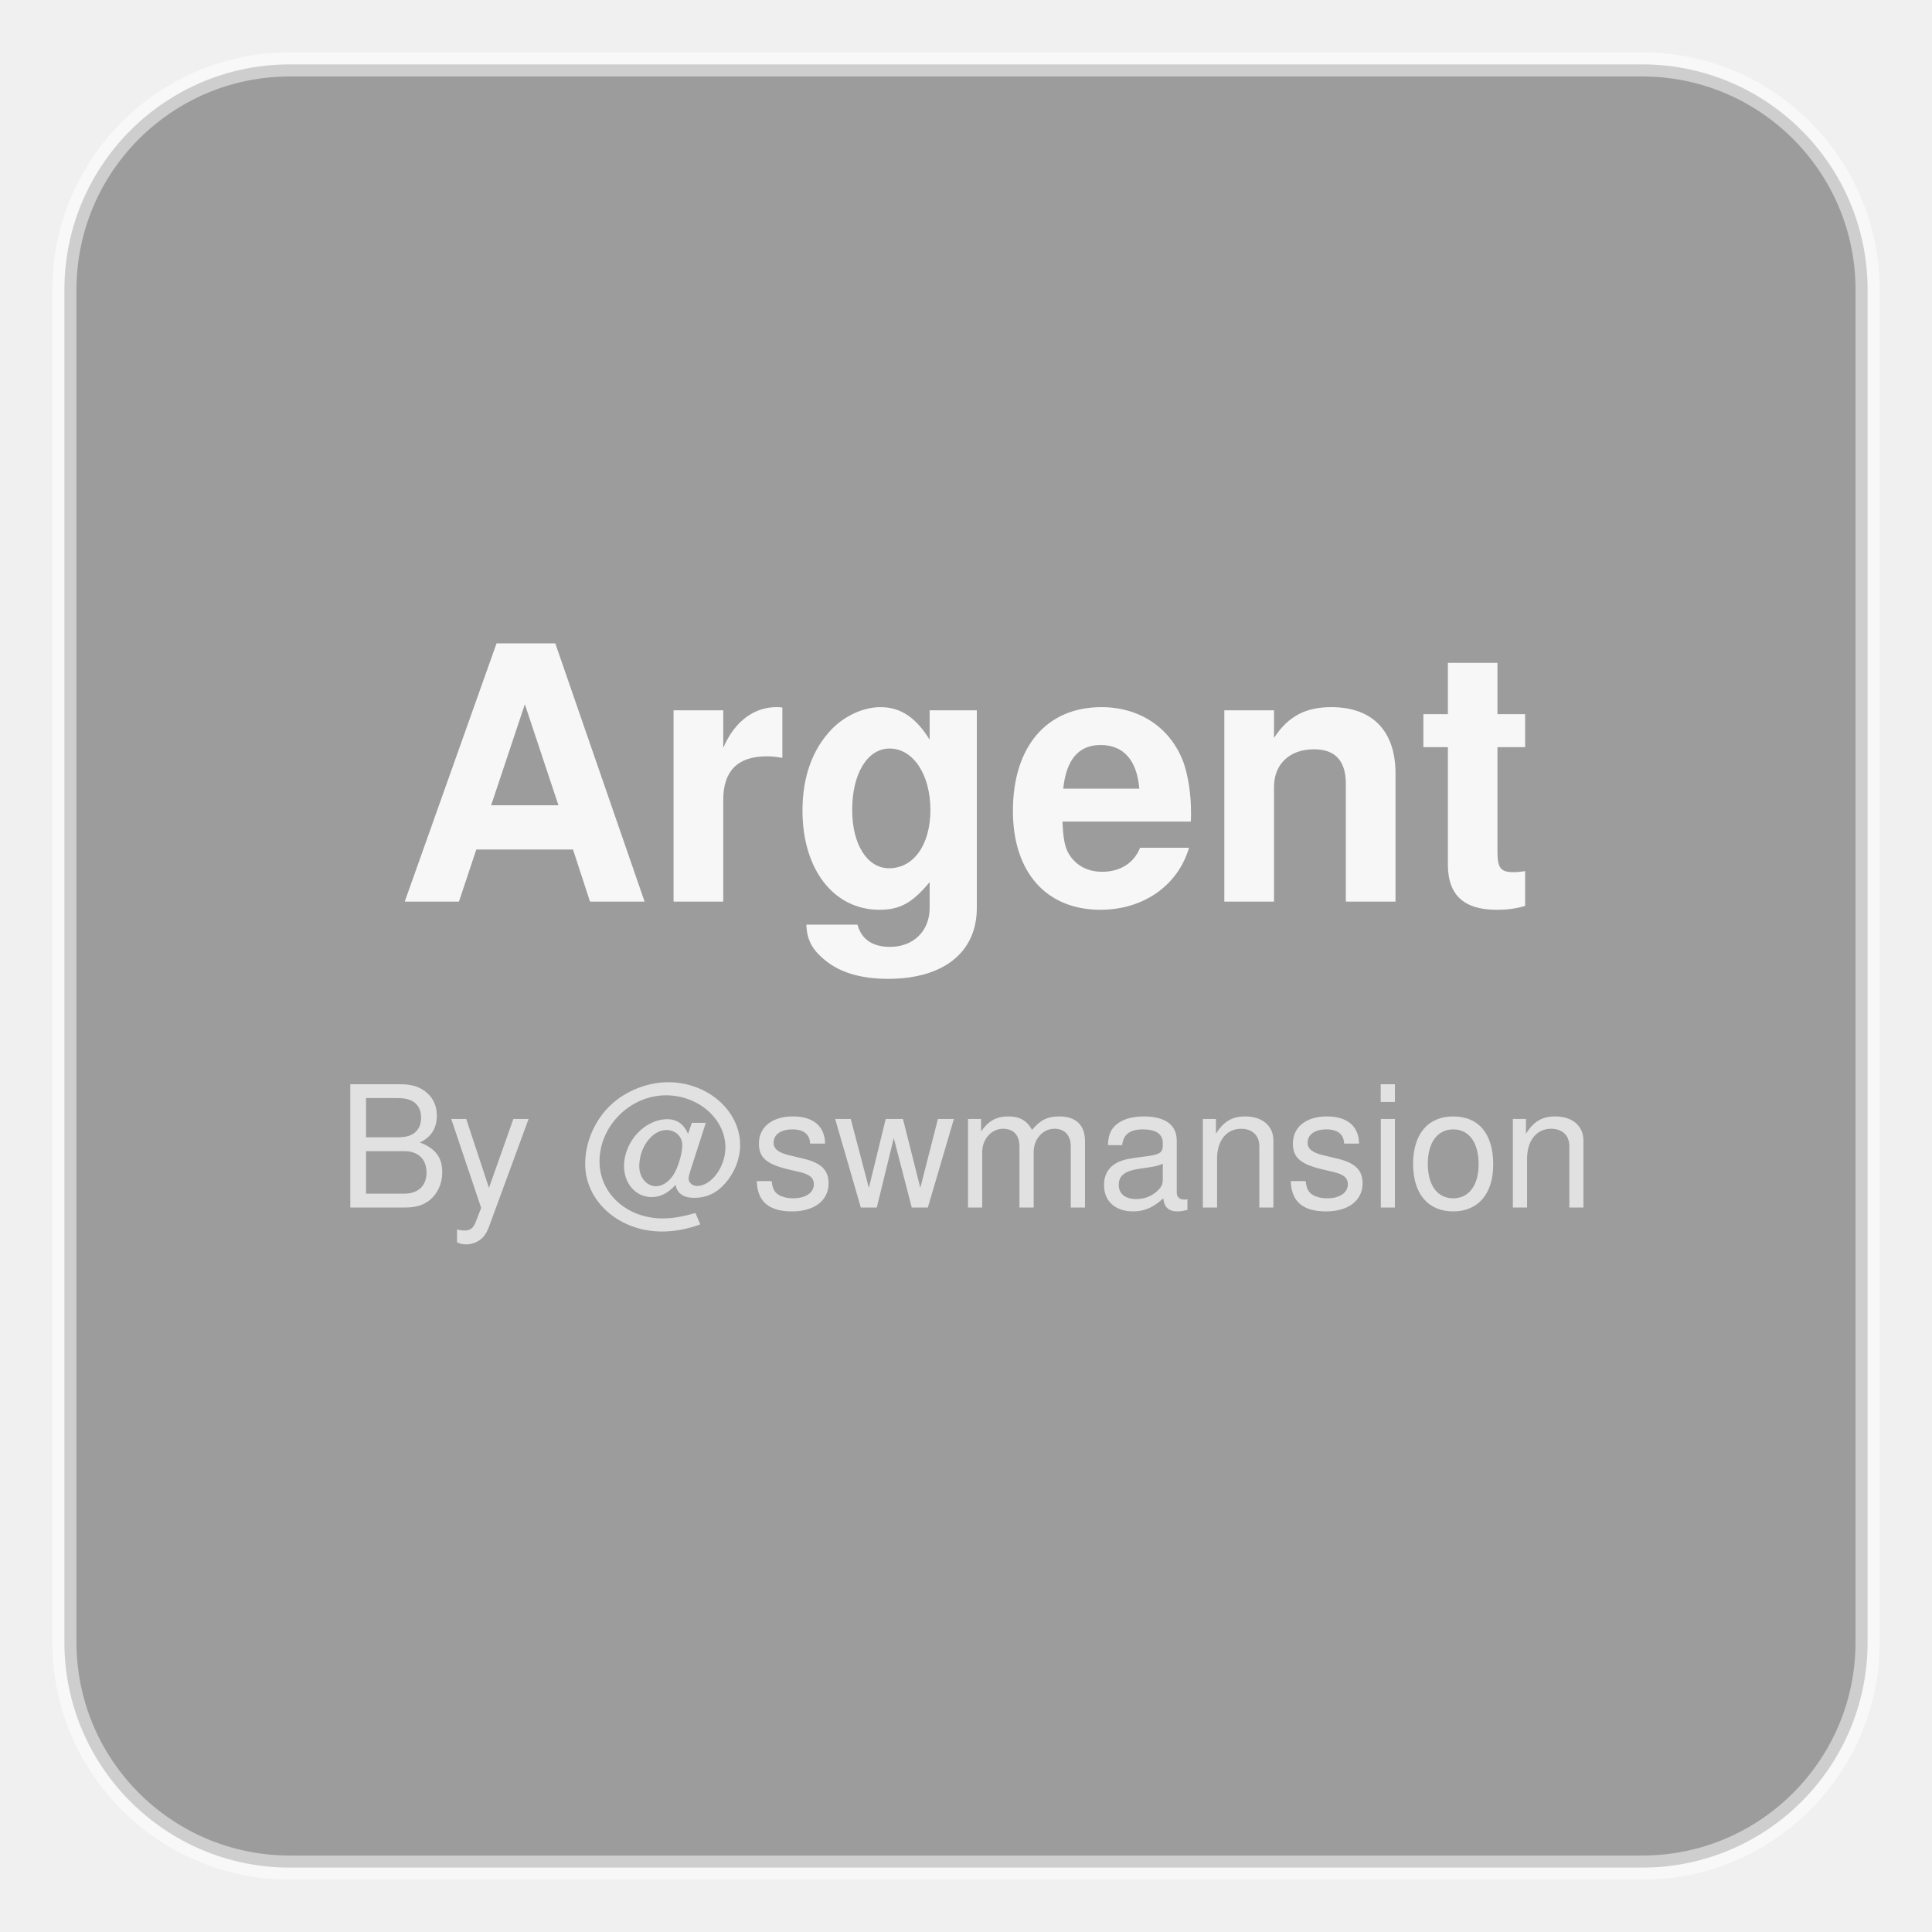
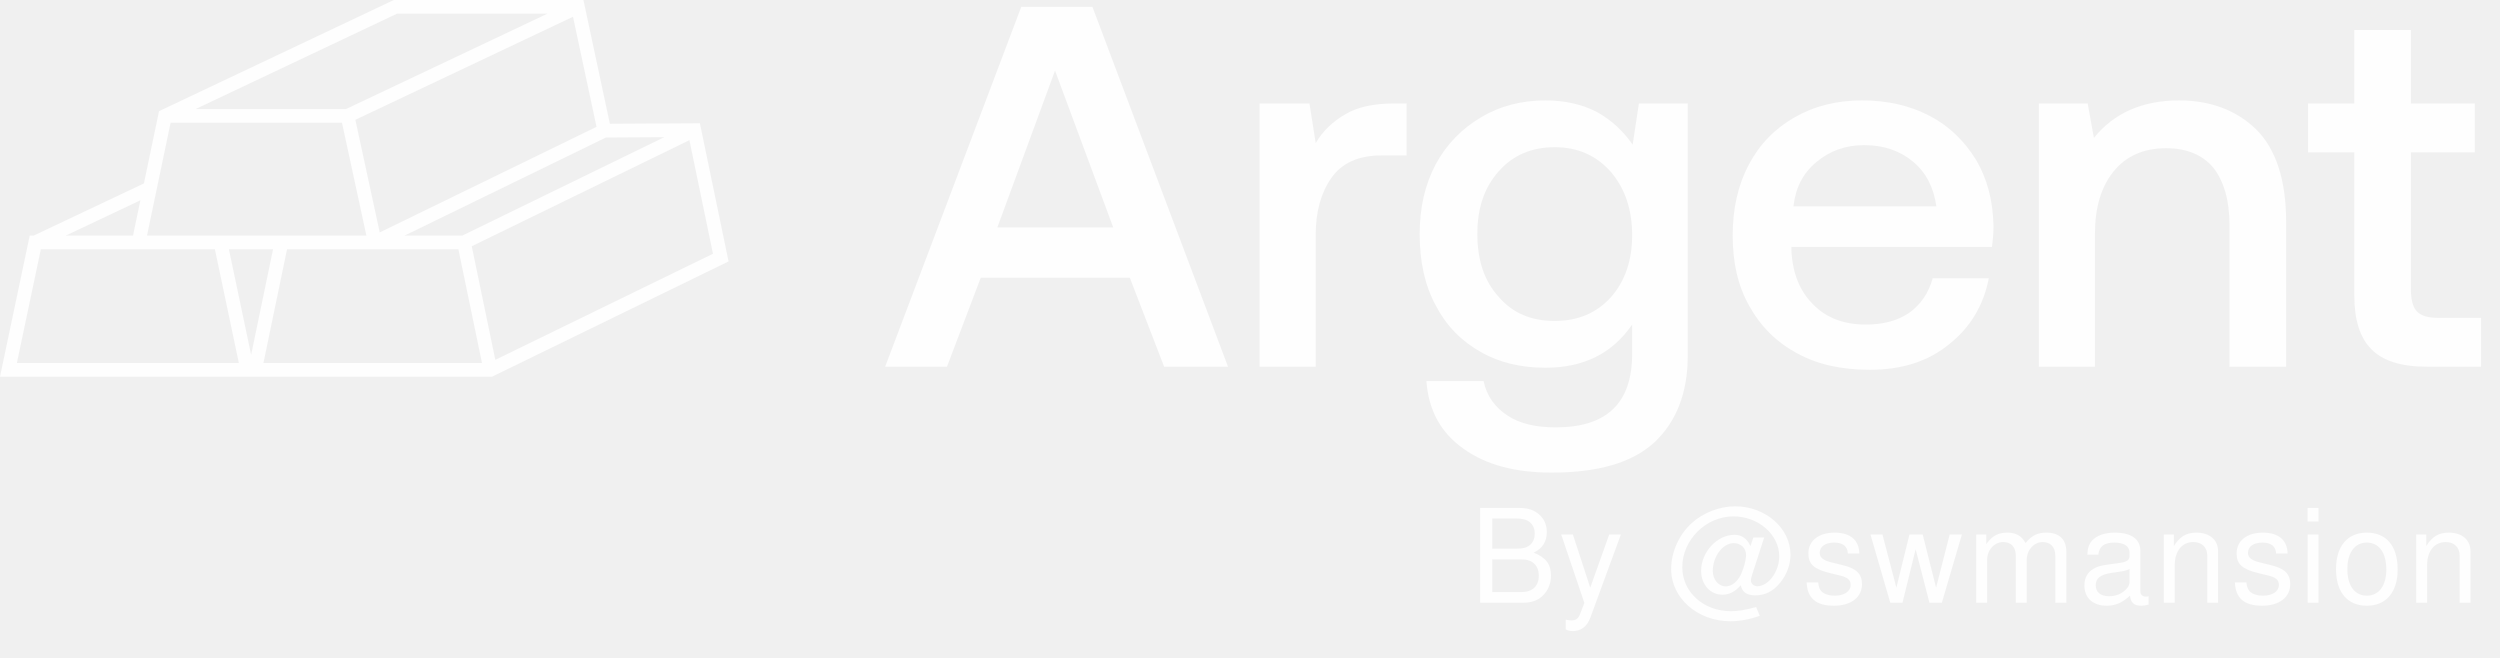
- <svg xmlns="http://www.w3.org/2000/svg" width="240" height="240" viewBox="0 0 240 240">
-   <rect x="8" y="8" width="224" height="224" rx="28" fill="#000000" fill-opacity="0.35" stroke="#ffffff" stroke-opacity="0.5" stroke-width="3" />
-   <text x="120" y="112" text-anchor="middle" font-family="-apple-system, Helvetica, Arial, sans-serif" font-size="44" font-weight="700" fill="#ffffff" fill-opacity="0.92">Argent</text>
-   <text x="120" y="150" text-anchor="middle" font-family="-apple-system, Helvetica, Arial, sans-serif" font-size="21" font-weight="400" fill="#ffffff" fill-opacity="0.7">By @swmansion</text>
+ <svg xmlns="http://www.w3.org/2000/svg" width="365" height="96" viewBox="0 0 365 96" fill="none">
+   <g>
+     <path d="M5.151 35.393L1.232 54H36.104L32.186 35.393H5.151ZM5.151 35.393L21.835 27.5M88.233 19.076L101.371 19L105.232 37.607L71.599 54H37.233L41.094 35.393H67.737M71.599 54L67.737 35.393M67.737 35.393L101.371 19M88.233 19.076L84.371 1H57.728L24.094 16.924L20.233 35.393L54.733 35.393L88.233 19.076ZM24.094 16.924H50.737M54.733 35.393L50.737 16.924M50.737 16.924L84.371 1" stroke="#FEFEFE" stroke-width="2" />
+     <path d="M129.232 53.539L149.104 1H159.495L179.291 53.539H169.962L164.956 40.554H143.188L138.258 53.539H129.232ZM145.615 33.199H162.529L154.034 10.307L145.615 33.199Z" fill="#FEFEFE" />
+     <path d="M205.366 15.11V22.691H201.725C198.312 22.691 195.885 23.817 194.368 25.993C192.851 28.17 192.093 30.947 192.093 34.249V53.539H183.901V15.11H191.182L192.093 20.89C193.154 19.088 194.595 17.737 196.416 16.686C198.16 15.636 200.511 15.11 203.545 15.11H205.366Z" fill="#FEFEFE" />
+     <path d="M246.41 15.11V51.962C246.41 57.366 244.741 61.569 241.556 64.572C238.294 67.574 233.288 69 226.538 69C221.229 69 216.981 67.874 213.72 65.547C210.383 63.221 208.562 59.918 208.259 55.64H216.602C217.057 57.817 218.271 59.468 220.091 60.669C221.911 61.87 224.263 62.395 227.145 62.395C234.578 62.395 238.294 58.868 238.294 51.662V47.384C235.412 51.587 231.241 53.689 225.628 53.689C222.063 53.689 218.878 52.938 216.147 51.362C213.341 49.786 211.141 47.534 209.624 44.607C208.032 41.68 207.273 38.227 207.273 34.174C207.273 30.347 208.032 26.969 209.624 23.967C211.217 21.04 213.417 18.788 216.223 17.137C218.953 15.486 222.139 14.66 225.628 14.66C228.51 14.66 231.089 15.261 233.213 16.386C235.336 17.587 237.005 19.163 238.37 21.115L239.28 15.11H246.41ZM235.185 43.406C237.232 41.08 238.294 38.077 238.294 34.325C238.294 30.572 237.232 27.494 235.185 25.093C233.061 22.691 230.33 21.49 226.993 21.49C223.58 21.49 220.85 22.691 218.802 25.018C216.678 27.419 215.692 30.422 215.692 34.174C215.692 37.927 216.678 41.004 218.802 43.331C220.85 45.733 223.58 46.859 226.993 46.859C230.33 46.859 233.061 45.733 235.185 43.406Z" fill="#FEFEFE" />
+     <path d="M255.325 24.042C256.917 21.04 259.117 18.788 261.999 17.137C264.881 15.486 268.143 14.66 271.859 14.66C275.576 14.66 278.837 15.411 281.719 16.912C284.601 18.413 286.801 20.589 288.47 23.291C290.138 26.068 290.973 29.296 291.048 32.974C291.048 34.024 290.972 35 290.821 36.051H261.544V36.501C261.696 39.879 262.758 42.505 264.73 44.457C266.626 46.408 269.205 47.384 272.39 47.384C274.893 47.384 277.017 46.859 278.761 45.658C280.43 44.457 281.568 42.806 282.174 40.629H290.366C289.607 44.532 287.711 47.759 284.601 50.236C281.492 52.788 277.624 53.989 272.997 53.989C268.901 53.989 265.412 53.238 262.378 51.587C259.345 49.936 257.069 47.684 255.401 44.682C253.732 41.755 252.973 38.302 252.973 34.4C252.973 30.497 253.732 27.044 255.325 24.042ZM282.705 30.121C282.326 27.344 281.188 25.168 279.292 23.592C277.396 22.015 275.045 21.19 272.163 21.19C269.432 21.19 267.157 22.015 265.185 23.667C263.213 25.318 262.151 27.419 261.847 30.121H282.705Z" fill="#FEFEFE" />
+     <path d="M329.374 18.863C332.257 21.715 333.774 26.218 333.774 32.373V53.539H325.506V32.823C325.506 29.221 324.672 26.444 323.155 24.492C321.562 22.616 319.287 21.64 316.253 21.64C312.992 21.64 310.413 22.766 308.593 25.018C306.772 27.269 305.862 30.271 305.862 34.174V53.539H297.671V15.11H304.8L305.71 20.139C308.593 16.536 312.764 14.66 318.149 14.66C322.7 14.66 326.492 16.086 329.374 18.863Z" fill="#FEFEFE" />
+     <path d="M343.726 22.241H336.976V15.11H343.726V4.377H351.993V15.11H361.322V22.241H351.993V42.28C351.993 43.782 352.297 44.907 352.903 45.508C353.51 46.108 354.496 46.408 356.013 46.408H362.232V53.539H354.344C350.628 53.539 347.898 52.713 346.229 50.987C344.56 49.336 343.726 46.709 343.726 43.106V22.241Z" fill="#FEFEFE" />
+   </g>
+   <text x="362" y="88" text-anchor="end" font-family="Helvetica Neue, Helvetica, Arial, sans-serif" font-size="19" font-weight="500" letter-spacing="0.5" fill="#FEFEFE">By @swmansion</text>
</svg>
